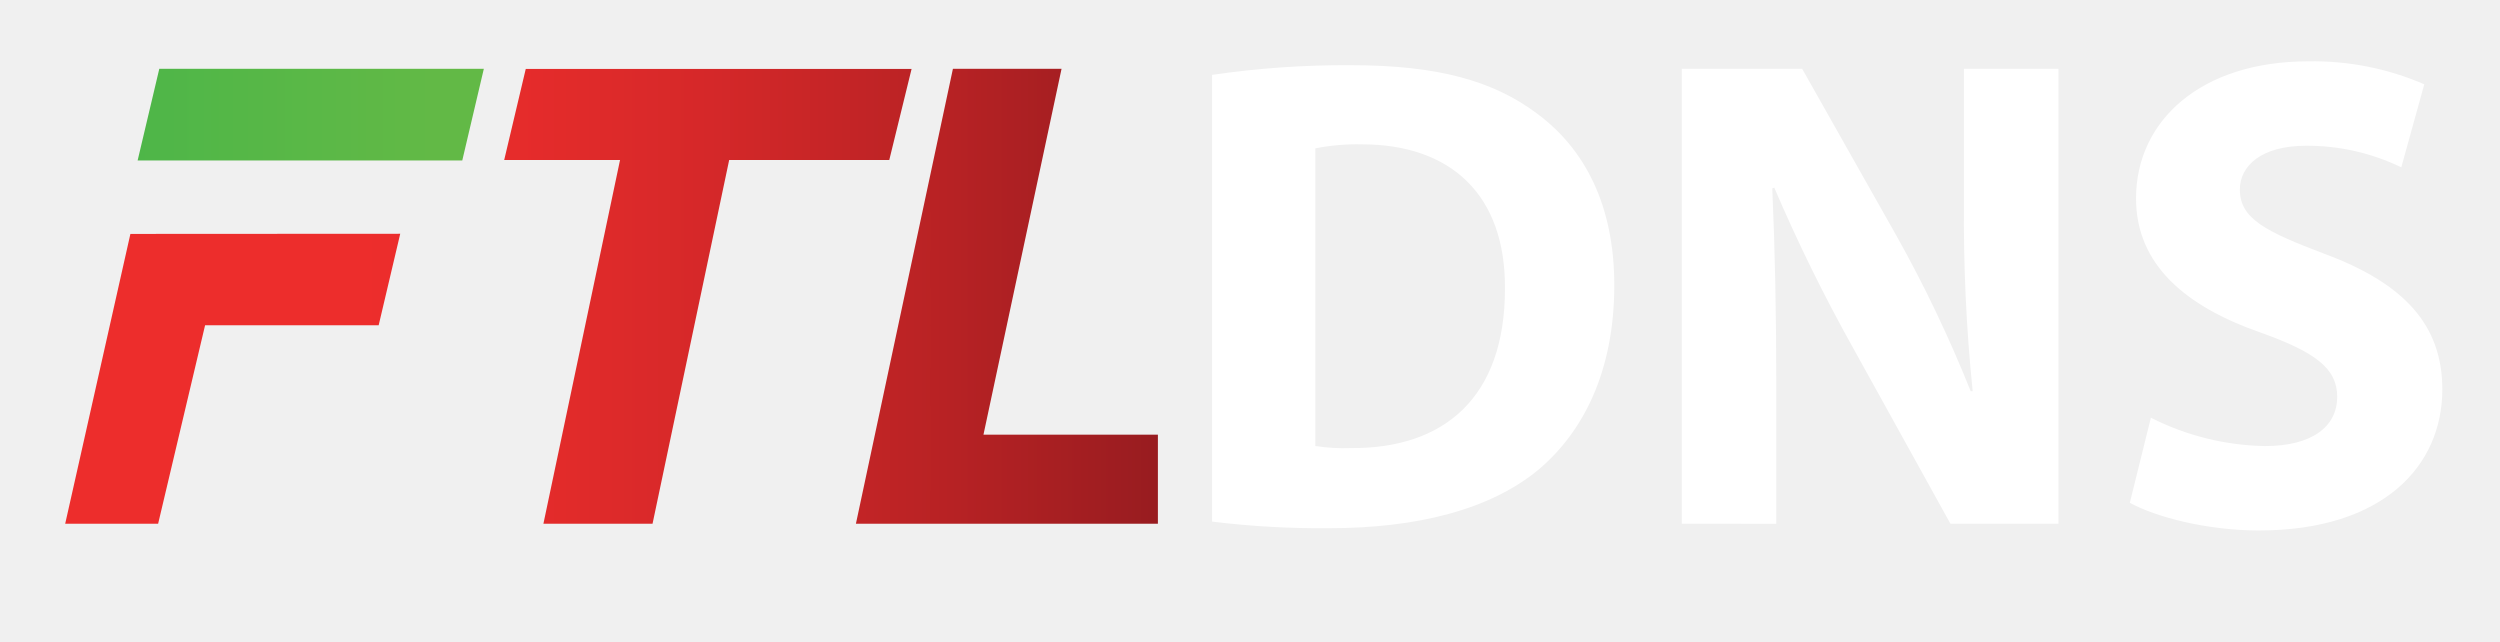
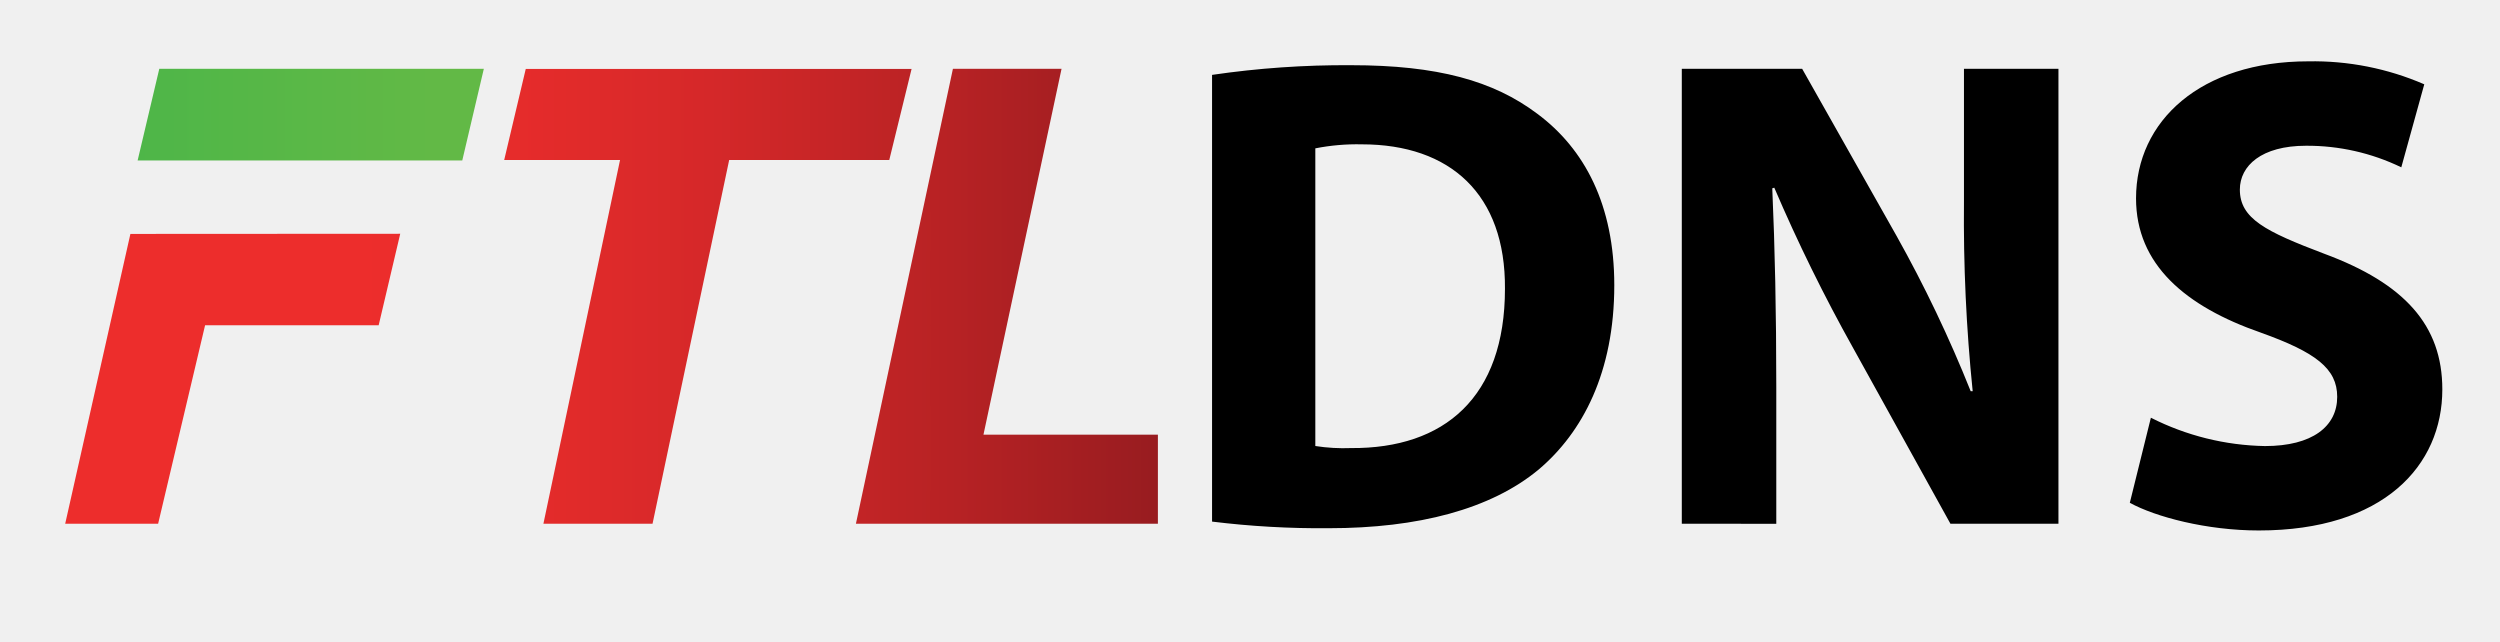
<svg xmlns="http://www.w3.org/2000/svg" viewBox="0 0 498.47 128">
  <defs>
-     <style>
-       :root,
-       svg {
-         color-scheme: light dark;
-         supported-color-schemes: light dark;
-       }
-     </style>
-     <style media="(prefers-color-scheme: dark)">
-       #dns {
-         fill: #FFF;
-       }
-     </style>
-     <linearGradient id="a" x1="27.44" y1="22.84" x2="96.47" y2="22.84" gradientUnits="userSpaceOnUse">
+     <linearGradient id="a" x1="27.44" x2="96.47" y1="22.84" y2="22.84" gradientUnits="userSpaceOnUse">
      <stop offset="0" stop-color="#4eb648" />
      <stop offset=".85" stop-color="#62b946" />
    </linearGradient>
-     <linearGradient id="b" x1="13" y1="59.07" x2="230.93" y2="59.07" gradientUnits="userSpaceOnUse">
+     <linearGradient id="b" x1="13" x2="230.93" y1="59.07" y2="59.07" gradientUnits="userSpaceOnUse">
      <stop offset=".27" stop-color="#ed2d2c" />
      <stop offset=".4" stop-color="#e72c2b" />
      <stop offset=".59" stop-color="#d52829" />
      <stop offset=".81" stop-color="#b72224" />
      <stop offset="1" stop-color="#981c20" />
    </linearGradient>
+     <style>
+       :root,svg{color-scheme:light dark;supported-color-schemes:light dark}@media (prefers-color-scheme:dark){#dns{fill:#fff}}
+     </style>
  </defs>
-   <g data-name="Layer 2" style="isolation:isolate">
-     <g data-name="Layer 6">
-       <path id="dns" d="M241.67 14.93A183.1 183.1 0 0 1 269.39 13c17.22 0 28.39 3.1 37.14 9.69 9.42 7 15.34 18.17 15.34 34.18 0 17.36-6.32 29.34-15.07 36.74-9.55 7.94-24.09 11.71-41.85 11.71a178.31 178.31 0 0 1-23.28-1.32zm20.59 74a37.13 37.13 0 0 0 7.13.41c18.57.13 30.68-10.1 30.68-31.76.14-18.84-10.9-28.8-28.53-28.8a43 43 0 0 0-9.28.8zm73.07 15.49v-90.7h24L378.13 47a263.23 263.23 0 0 1 14.8 31h.4a337.89 337.89 0 0 1-1.74-37.81V13.72h18.84v90.7h-21.54l-19.38-35a337.64 337.64 0 0 1-15.74-32l-.4.13c.53 12 .8 24.77.8 39.57v27.32zm93.53-21.13a52.31 52.31 0 0 0 22.75 5.65c9.42 0 14.4-3.9 14.4-9.82 0-5.65-4.31-8.88-15.21-12.79-15.07-5.24-24.9-13.59-24.9-26.78 0-15.47 12.92-27.32 34.32-27.32a55.63 55.63 0 0 1 23.15 4.58l-4.58 16.55a43.09 43.09 0 0 0-19-4.3c-8.89 0-13.19 4-13.19 8.74 0 5.79 5.11 8.35 16.82 12.79 16 5.92 23.55 14.26 23.55 27.05 0 15.21-11.71 28.13-36.6 28.13-10.37 0-20.59-2.7-25.71-5.52z" />
-       <path d="M31.76 13.72h64.71L92.17 32H27.44z" fill="url(#a)" />
-       <path d="M145.39 31.9q-7.63 36.26-15.28 72.52h-21.76Q116 68.16 123.63 31.9h-23.1l4.3-18.16h76.93l-4.45 18.16zm50.7 54.77 15.57-72.95H190q-9.66 45.35-19.34 90.7h60.21V86.67zM26 46.64l-13 57.78h18.53l9.36-39.56H75.5l4.3-18.25z" fill="url(#b)" />
-     </g>
+   <g style="isolation:isolate">
+     <path id="dns" d="M241.67 14.93A183 183 0 0 1 269.39 13c17.22 0 28.39 3.1 37.14 9.69 9.42 7 15.34 18.17 15.34 34.18 0 17.36-6.32 29.34-15.07 36.74-9.55 7.94-24.09 11.71-41.85 11.71a178 178 0 0 1-23.28-1.32zm20.59 74a37 37 0 0 0 7.13.41c18.57.13 30.68-10.1 30.68-31.76.14-18.84-10.9-28.8-28.53-28.8a43 43 0 0 0-9.28.8zm73.07 15.49v-90.7h24L378.13 47a263 263 0 0 1 14.8 31h.4a338 338 0 0 1-1.74-37.81V13.72h18.84v90.7h-21.54l-19.38-35a338 338 0 0 1-15.74-32l-.4.13c.53 12 .8 24.77.8 39.57v27.32zm93.53-21.13a52.3 52.3 0 0 0 22.75 5.65c9.42 0 14.4-3.9 14.4-9.82 0-5.65-4.31-8.88-15.21-12.79-15.07-5.24-24.9-13.59-24.9-26.78 0-15.47 12.92-27.32 34.32-27.32a55.6 55.6 0 0 1 23.15 4.58l-4.58 16.55a43.1 43.1 0 0 0-19-4.3c-8.89 0-13.19 4-13.19 8.74 0 5.79 5.11 8.35 16.82 12.79 16 5.92 23.55 14.26 23.55 27.05 0 15.21-11.71 28.13-36.6 28.13-10.37 0-20.59-2.7-25.71-5.52z" />
+     <path fill="url(#a)" d="M31.76 13.72h64.71L92.17 32H27.44z" />
+     <path fill="url(#b)" d="M145.39 31.9q-7.63 36.26-15.28 72.52h-21.76Q116 68.16 123.63 31.9h-23.1l4.3-18.16h76.93l-4.45 18.16zm50.7 54.77 15.57-72.95H190q-9.66 45.35-19.34 90.7h60.21V86.67zM26 46.64l-13 57.78h18.53l9.36-39.56H75.5l4.3-18.25z" />
  </g>
</svg>
